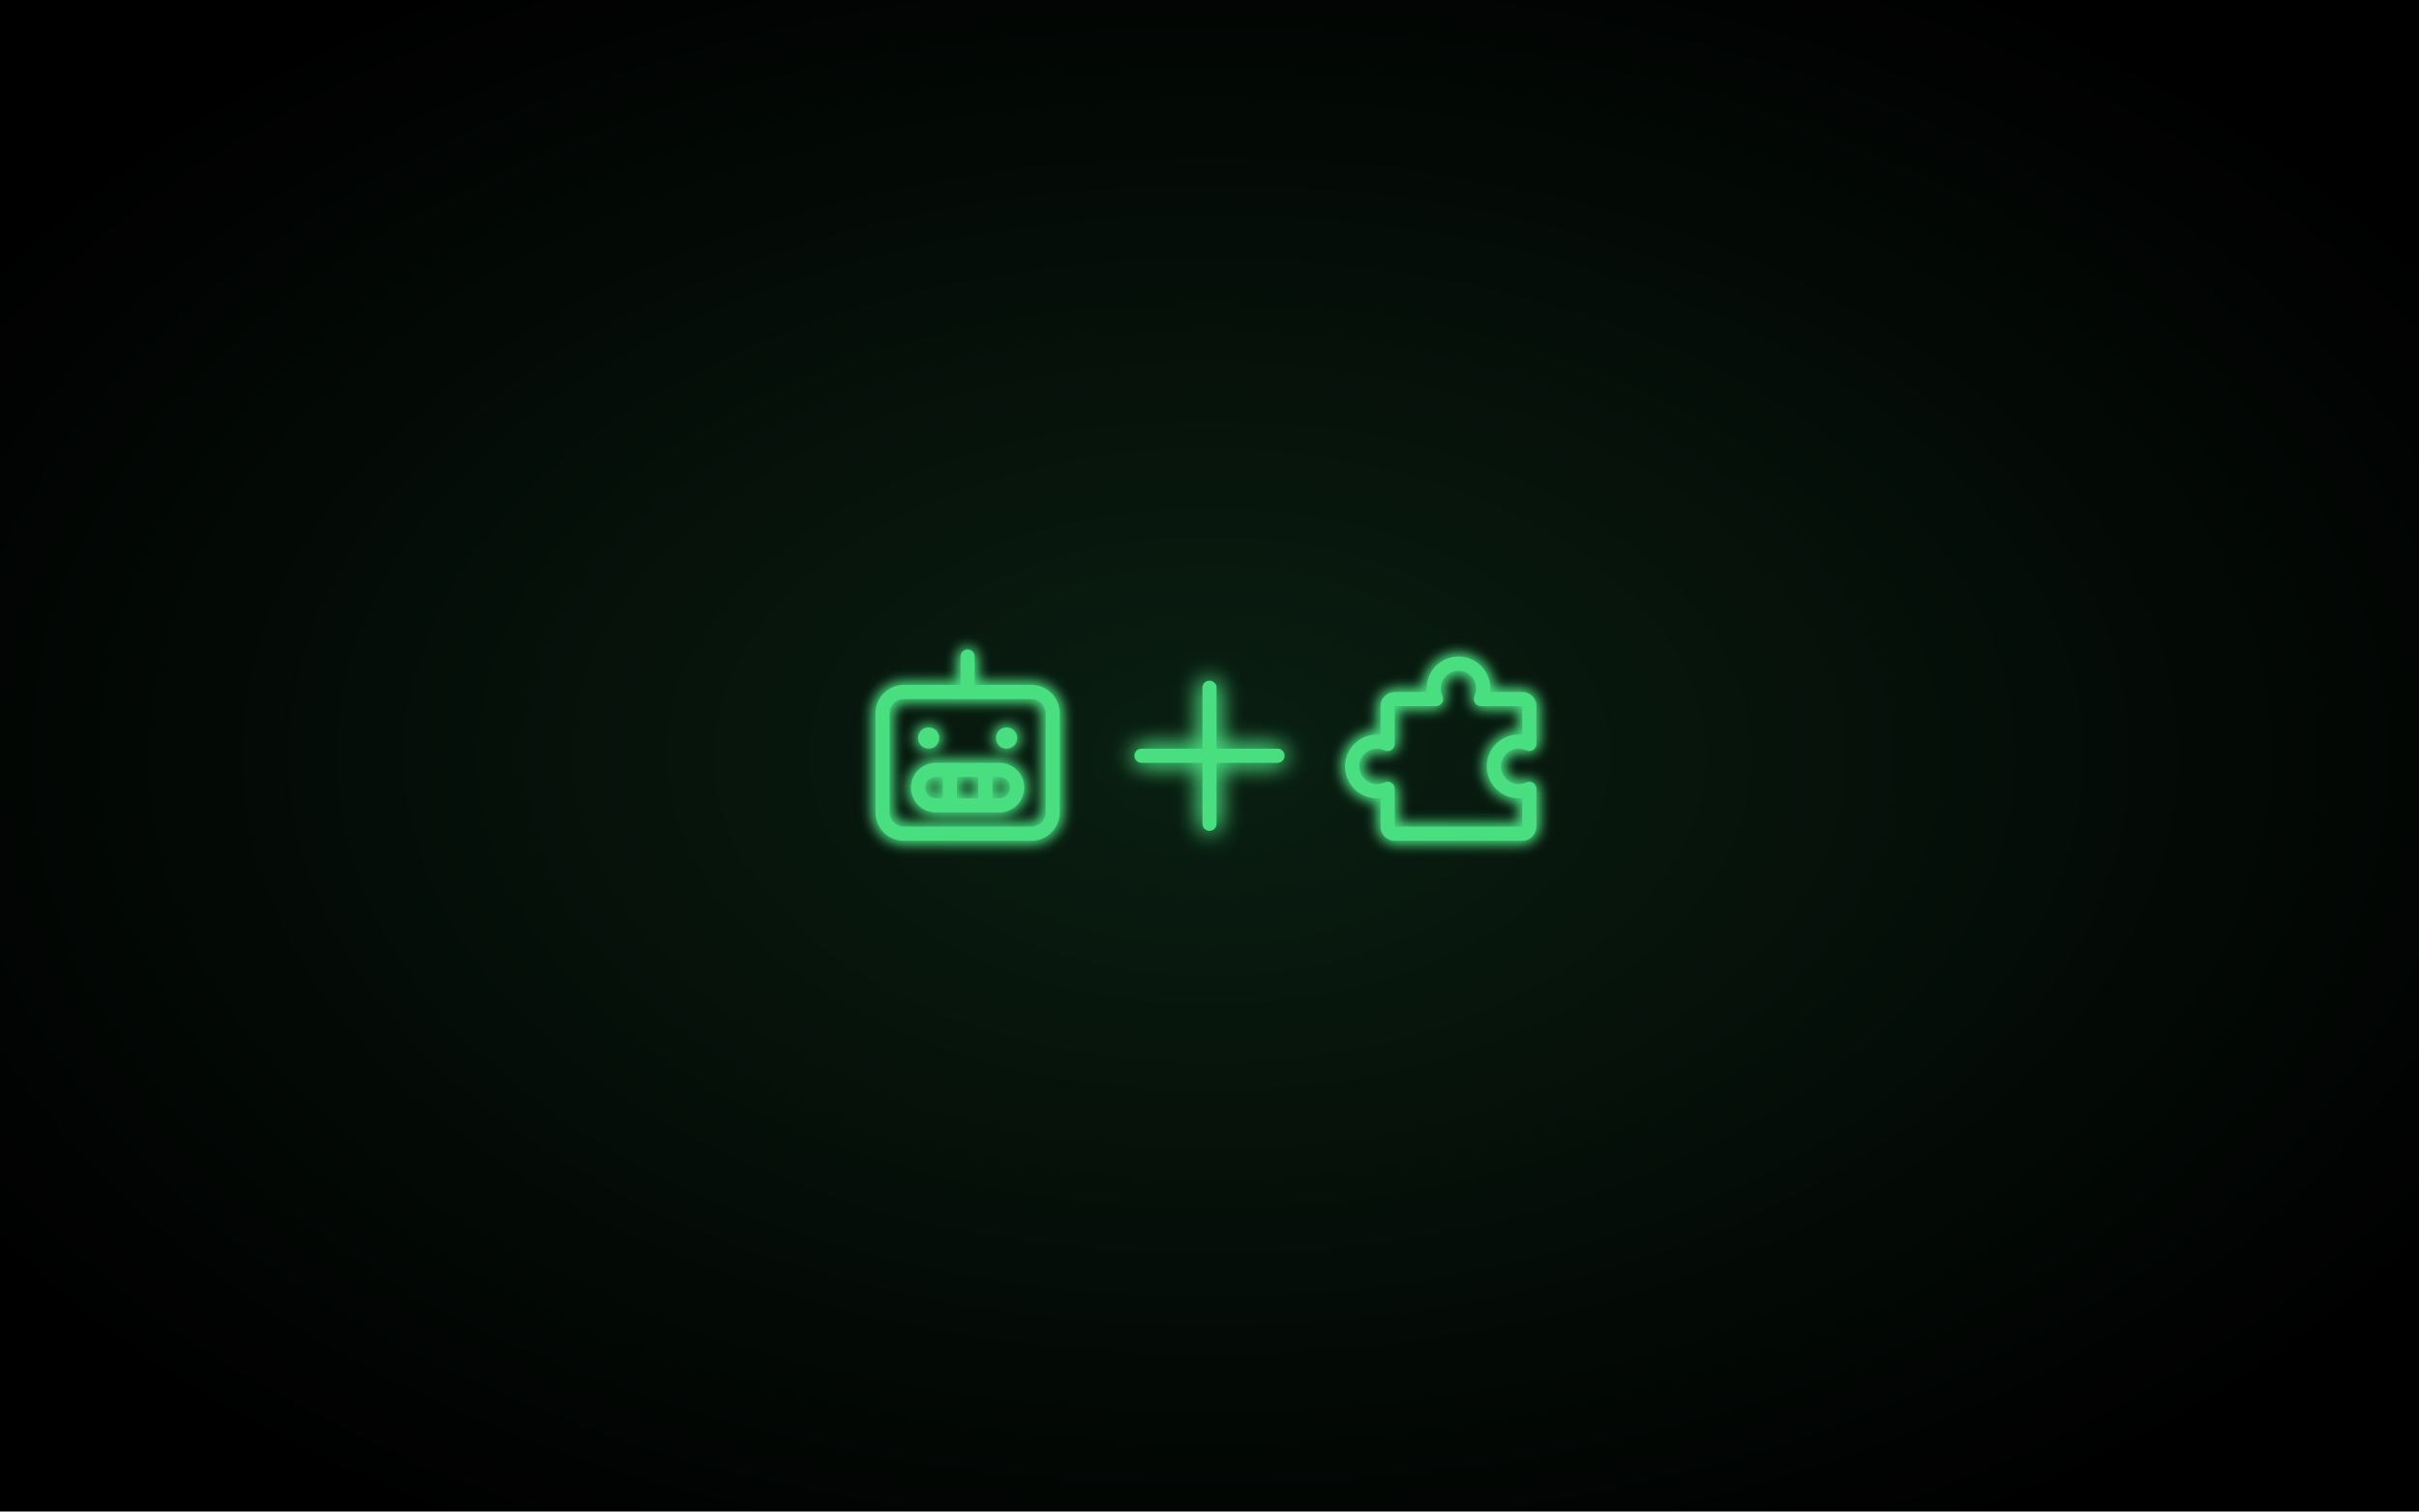
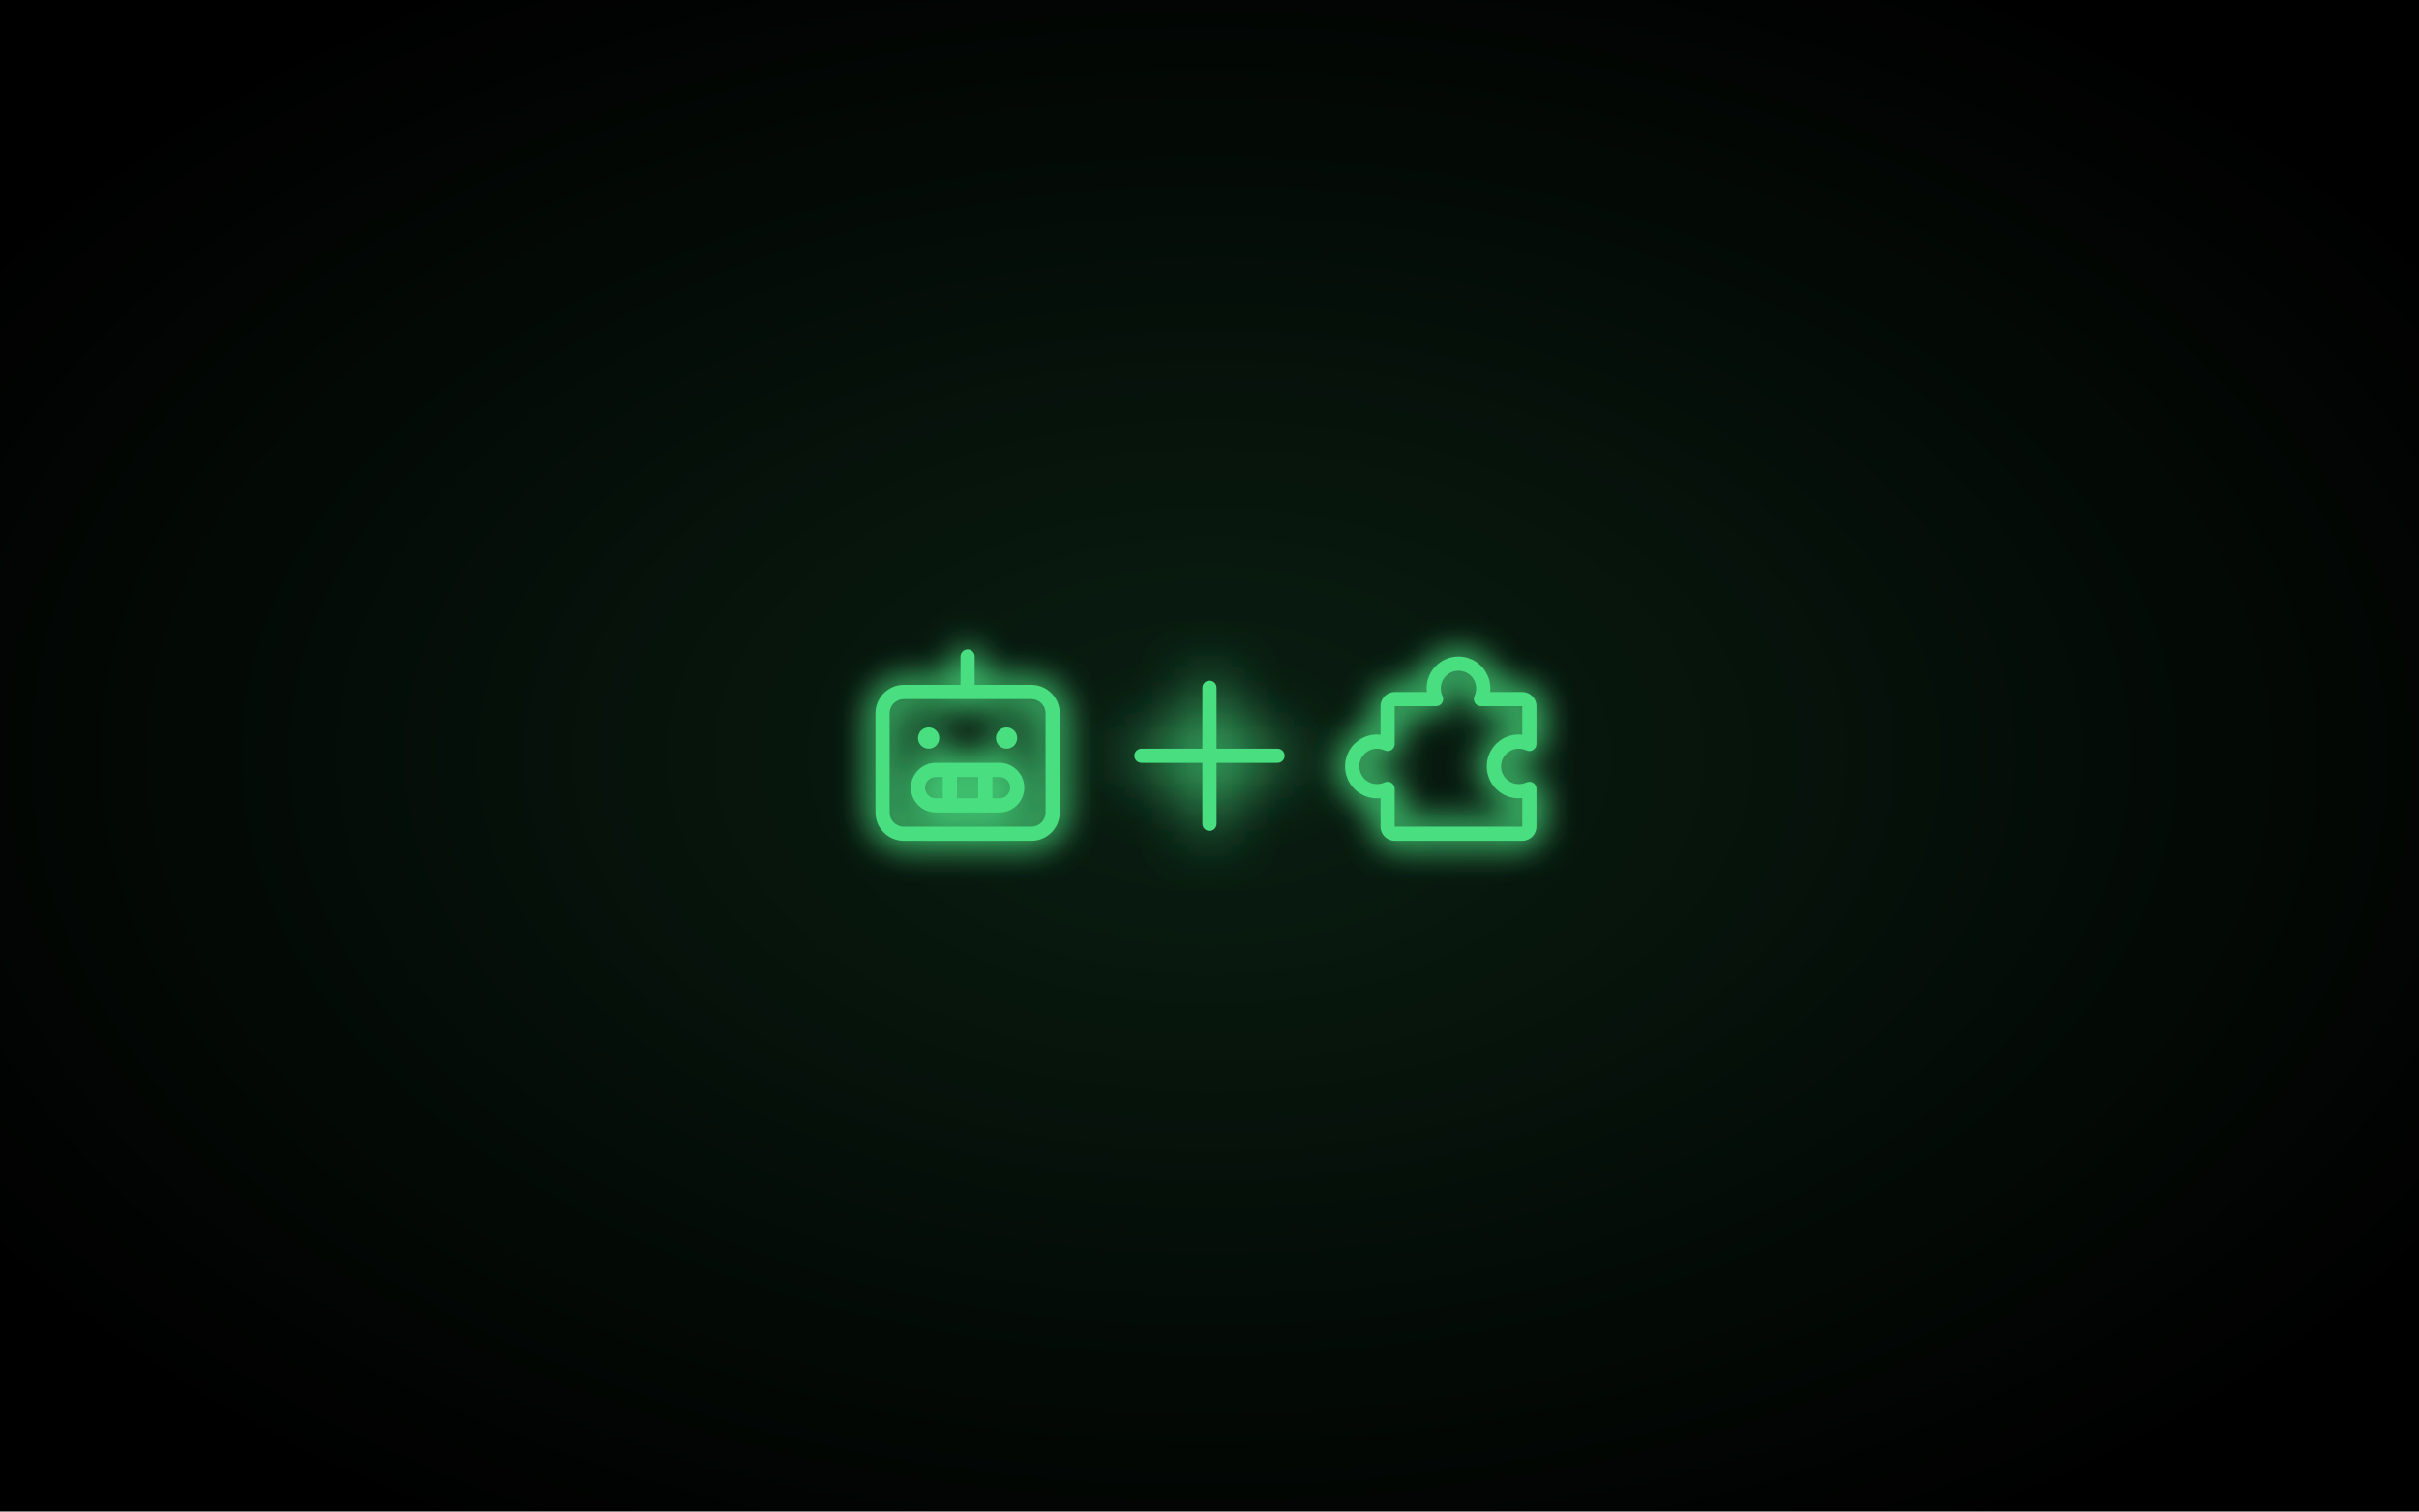
<svg xmlns="http://www.w3.org/2000/svg" viewBox="0 0 1600 1000" role="img" aria-labelledby="t">
  <defs>
-     <filter id="glow" x="-40%" y="-40%" width="180%" height="180%">
-       <feGaussianBlur stdDeviation="8" result="b" />
+     <filter id="glow" x="-100%" y="-100%" width="300%" height="300%">
+       <feGaussianBlur stdDeviation="20" result="b" />
      <feMerge>
        <feMergeNode in="b" />
        <feMergeNode in="b" />
        <feMergeNode in="SourceGraphic" />
      </feMerge>
    </filter>
    <radialGradient id="bg" cx="50%" cy="50%" r="60%">
      <stop offset="0" stop-color="#0a1f12" />
      <stop offset="1" stop-color="#000" />
    </radialGradient>
  </defs>
  <rect width="100%" height="100%" fill="url(#bg)" />
  <g transform="translate(565 425) scale(0.5859375)" fill="#4ade80" filter="url(#glow)">
    <path fill="#4ade80" d="M200 48h-64V16a8 8 0 0 0-16 0v32H56a32 32 0 0 0-32 32v112a32 32 0 0 0 32 32h144a32 32 0 0 0 32-32V80a32 32 0 0 0-32-32m16 144a16 16 0 0 1-16 16H56a16 16 0 0 1-16-16V80a16 16 0 0 1 16-16h144a16 16 0 0 1 16 16Zm-52-56H92a28 28 0 0 0 0 56h72a28 28 0 0 0 0-56m-24 16v24h-24v-24Zm-60 12a12 12 0 0 1 12-12h8v24h-8a12 12 0 0 1-12-12m84 12h-8v-24h8a12 12 0 0 1 0 24m-92-68a12 12 0 1 1 12 12a12 12 0 0 1-12-12m88 0a12 12 0 1 1 12 12a12 12 0 0 1-12-12" />
  </g>
  <path d="M755 500H845M800 455V545" stroke="#4ade80" stroke-width="9.375" stroke-linecap="round" fill="none" filter="url(#glow)" />
  <g transform="translate(885 425) scale(0.5859375)" fill="#4ade80" filter="url(#glow)">
    <path fill="#4ade80" d="M220.27 158.54a8 8 0 0 0-7.7-.46a20 20 0 1 1 0-36.16a8 8 0 0 0 11.43-7.23V72a16 16 0 0 0-16-16h-36.22a35 35 0 0 0 .22-4a36.1 36.1 0 0 0-11.36-26.24a36 36 0 0 0-60.55 23.62a36.6 36.6 0 0 0 .14 6.62H64a16 16 0 0 0-16 16v32.22a35 35 0 0 0-4-.22a36.12 36.12 0 0 0-26.24 11.36a35.7 35.7 0 0 0-9.69 27a36.08 36.08 0 0 0 33.31 33.6a35.7 35.7 0 0 0 6.62-.14V208a16 16 0 0 0 16 16h144a16 16 0 0 0 16-16v-42.69a8 8 0 0 0-3.73-6.77M208 208H64v-42.69a8 8 0 0 0-11.43-7.23a20 20 0 1 1 0-36.16A8 8 0 0 0 64 114.69V72h46.69a8 8 0 0 0 7.23-11.43a20 20 0 1 1 36.16 0A8 8 0 0 0 161.31 72H208v32.23a35.7 35.7 0 0 0-6.62-.14A36 36 0 0 0 204 176a35 35 0 0 0 4-.22Z" />
  </g>
</svg>
